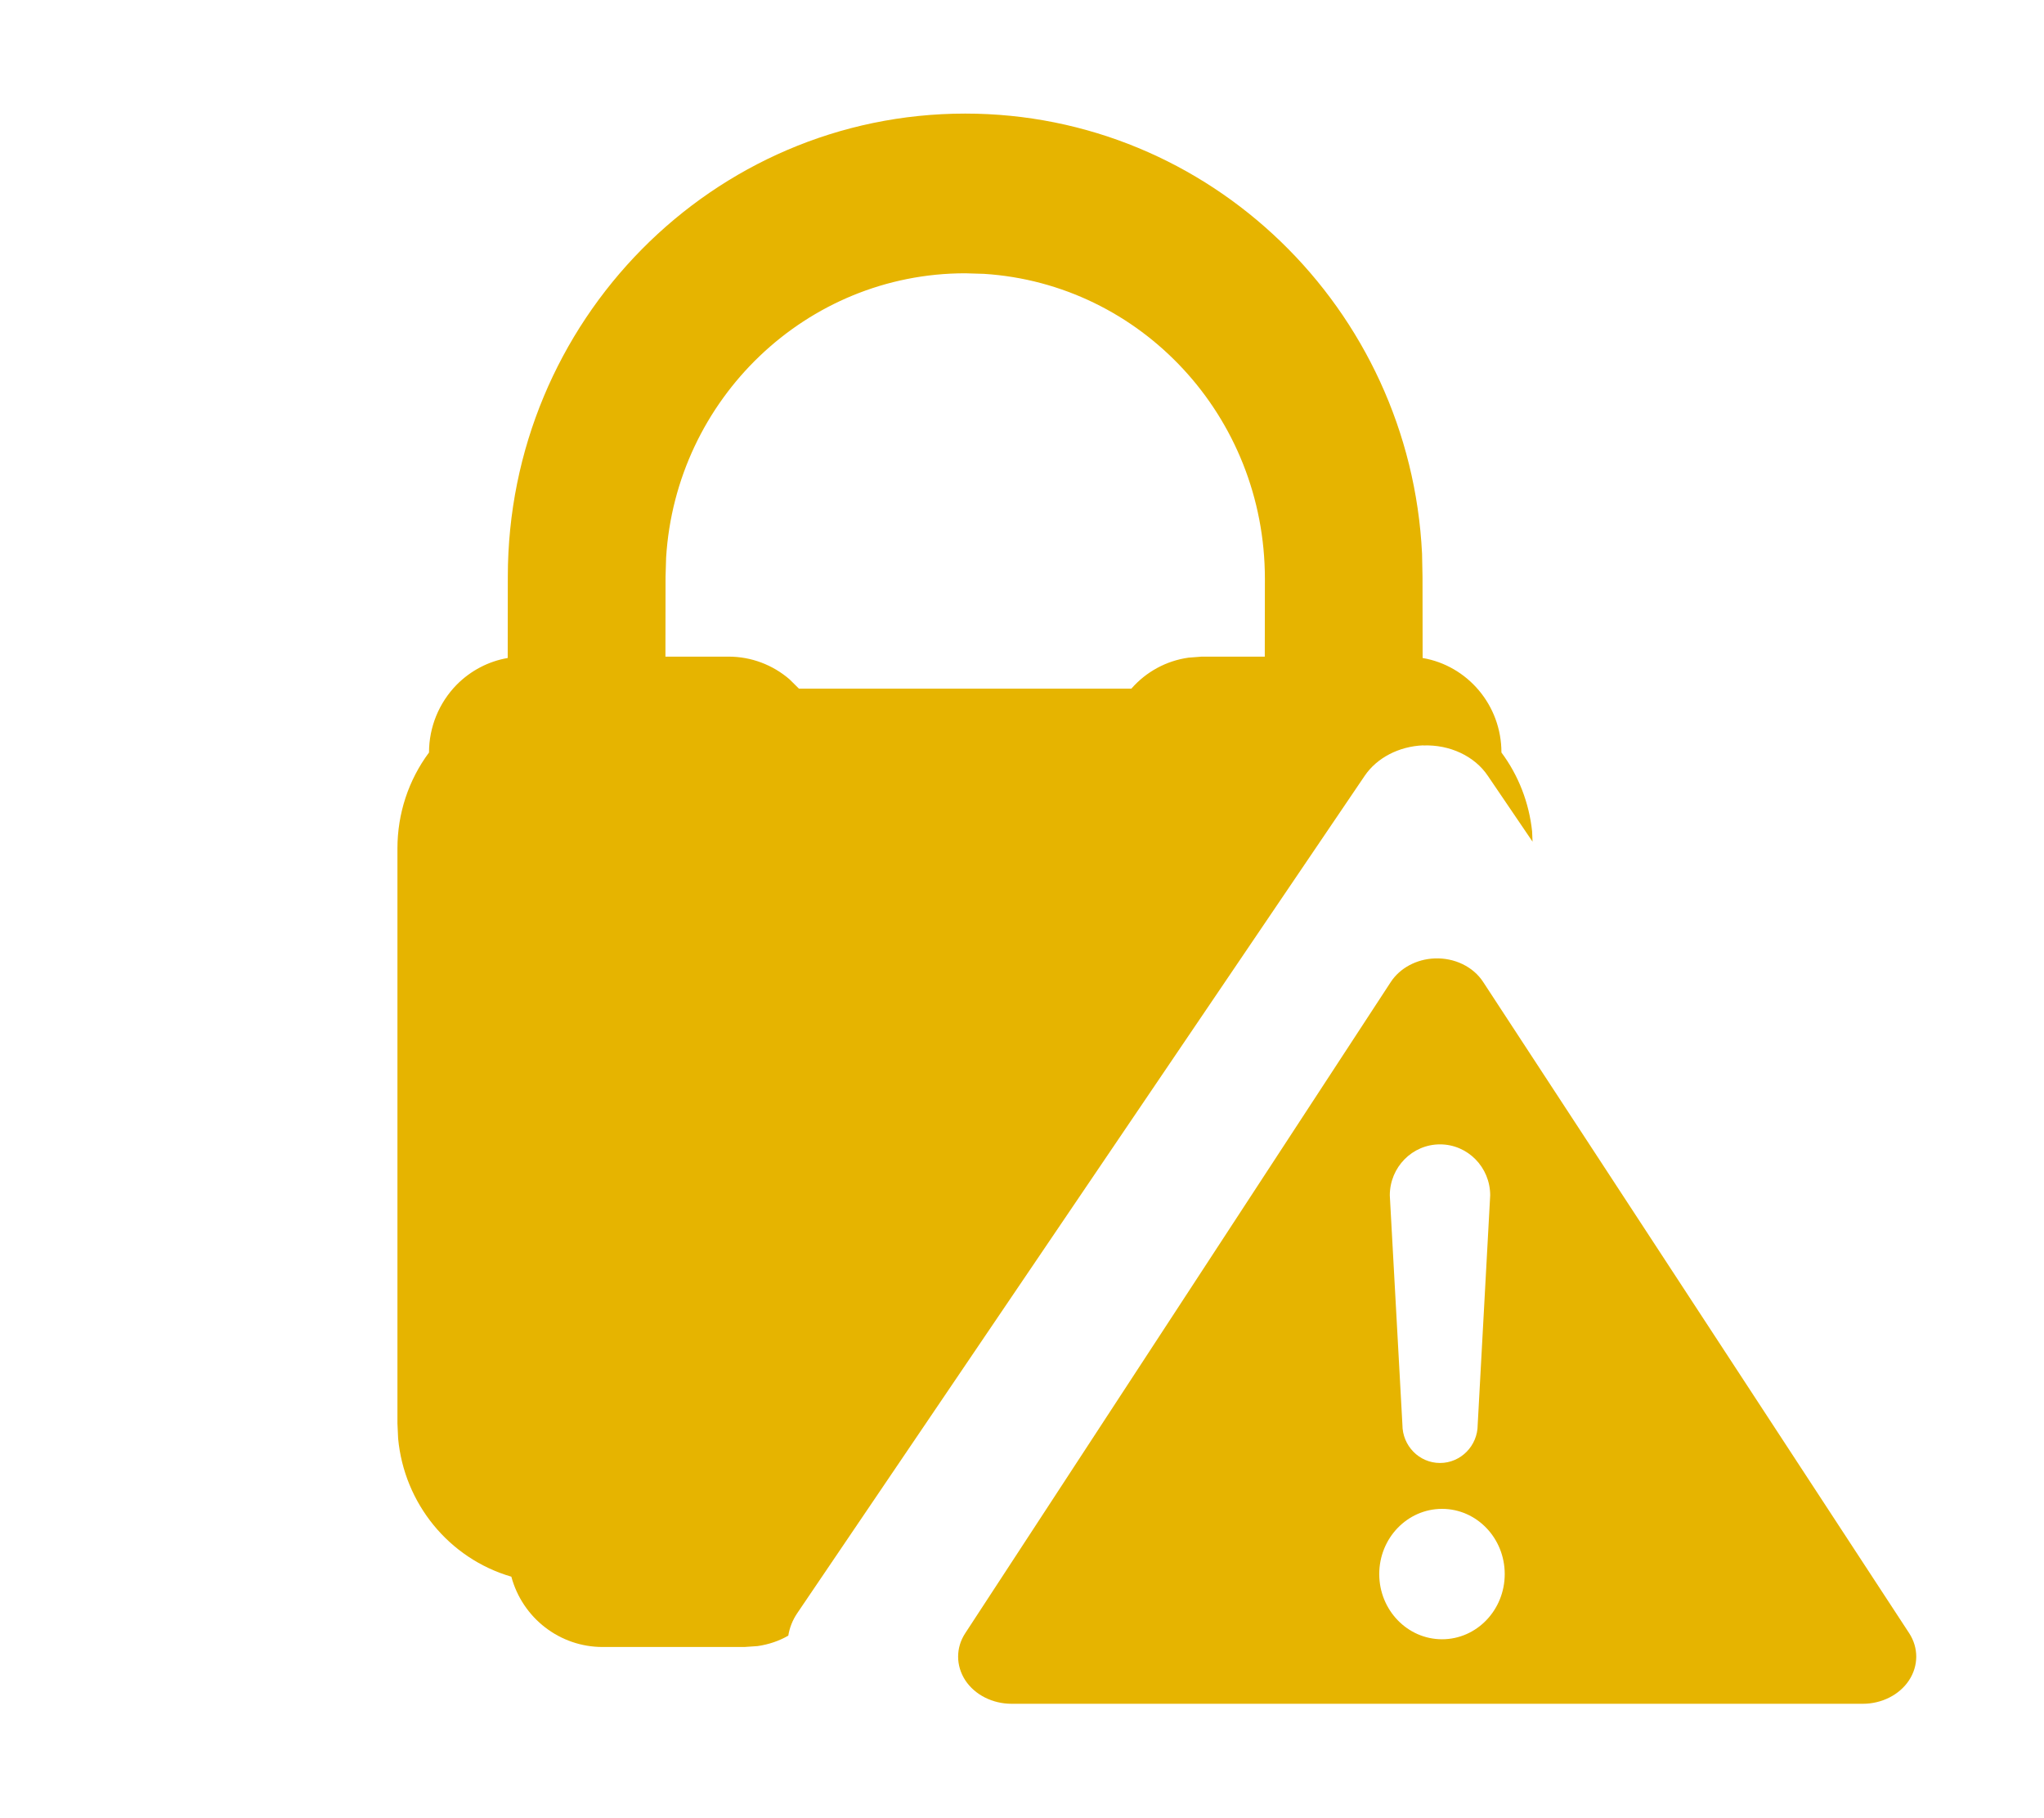
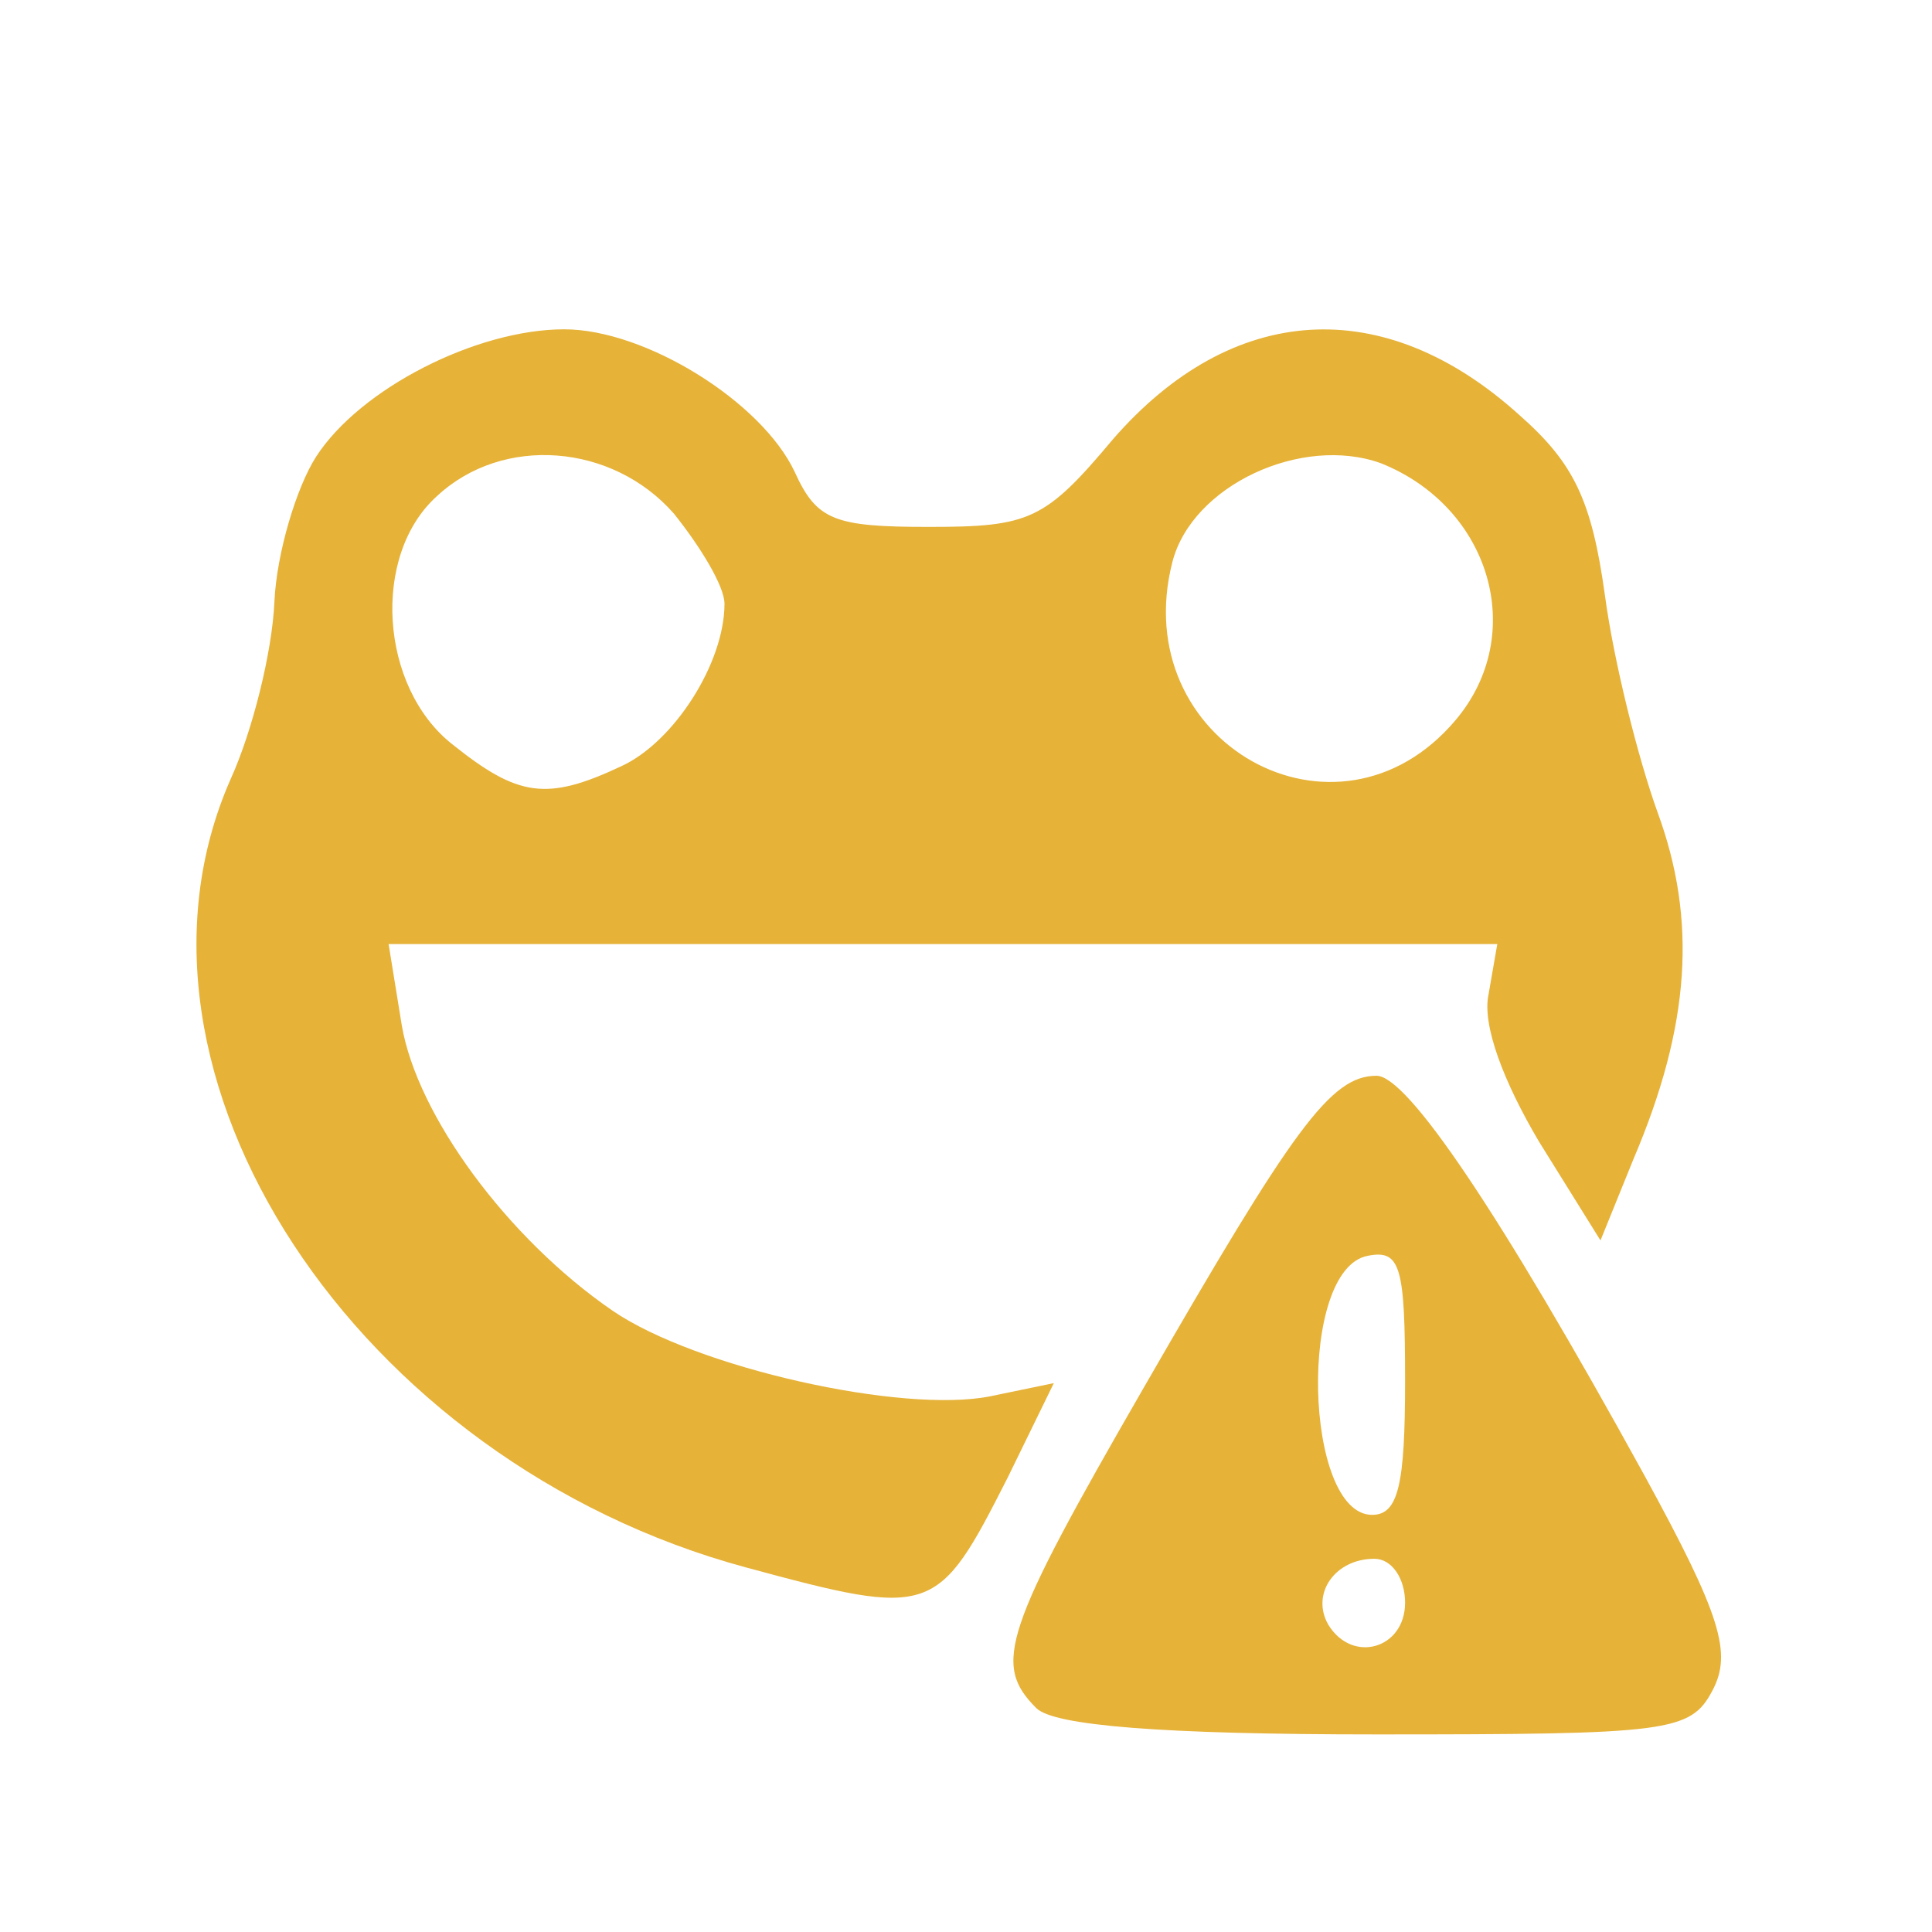
- <svg xmlns="http://www.w3.org/2000/svg" width="18px" height="16px" viewBox="0 0 18 16" version="1.1">
-   <g id="Alert" stroke="none" stroke-width="1" fill="none" fill-rule="evenodd">
-     <g id="Brand_Mascot-Copy-8" transform="translate(3.5, 1)" fill="#E6B400" fill-rule="nonzero">
-       <g id="Brand_Mascot" transform="translate(-0, 0)">
-         <g id="Pia_Logo_Vertical" transform="translate(-0, 0)">
-           <g id="Lock" transform="translate(-0, 0)">
-             <path d="M5,0 C7.155,0 8.918,1.717 9.023,3.875 L9.027,4.078 L9.028,4.793 C9.422,4.86 9.722,5.207 9.722,5.625 C9.873,5.828 9.965,6.067 9.992,6.318 L9.996,6.41 L9.602,5.83 C9.486,5.657 9.267,5.554 9.033,5.563 L9.033,5.562 C8.819,5.571 8.625,5.672 8.518,5.83 L3.521,13.202 C3.479,13.264 3.453,13.331 3.442,13.4 C3.361,13.447 3.269,13.478 3.172,13.492 L3.056,13.5 L1.806,13.5 C1.431,13.5 1.102,13.247 1.003,12.881 C0.451,12.72 0.059,12.234 0.006,11.664 L-2.68229883e-13,11.531 L-2.68229883e-13,6.469 C-2.68229883e-13,6.164 0.097,5.868 0.278,5.625 C0.278,5.401 0.366,5.187 0.522,5.028 C0.645,4.904 0.802,4.822 0.971,4.793 L0.972,4.078 C0.972,1.826 2.777,0 5,0 Z M5,1.406 C3.6,1.406 2.452,2.514 2.366,3.909 L2.361,4.078 L2.36,4.781 L2.917,4.781 C3.114,4.781 3.303,4.852 3.452,4.98 L3.536,5.063 L6.463,5.063 C6.594,4.913 6.773,4.817 6.966,4.79 L7.083,4.781 L7.638,4.781 L7.639,4.096 C7.639,2.662 6.544,1.499 5.166,1.411 L5,1.406 Z" id="Combined-Shape" />
-           </g>
-         </g>
-       </g>
-     </g>
-     <path d="M12.634,8.438 C12.809,8.431 12.974,8.511 13.061,8.645 L13.061,8.645 L16.813,14.379 C16.896,14.507 16.896,14.665 16.811,14.794 C16.727,14.921 16.572,15 16.405,15 L16.405,15 L8.908,15 C8.74,15 8.585,14.921 8.501,14.794 C8.417,14.665 8.416,14.507 8.5,14.379 L8.5,14.379 L12.248,8.645 C12.328,8.523 12.474,8.444 12.634,8.438 Z M12.699,13.284 C12.394,13.284 12.146,13.541 12.146,13.858 C12.146,14.175 12.394,14.432 12.699,14.432 C13.004,14.432 13.251,14.175 13.251,13.858 C13.251,13.541 13.004,13.284 12.699,13.284 Z M12.681,10.075 C12.437,10.075 12.239,10.276 12.239,10.524 L12.239,10.524 L12.35,12.543 C12.35,12.729 12.498,12.88 12.681,12.88 C12.864,12.88 13.013,12.729 13.013,12.543 L13.013,12.543 L13.123,10.524 C13.123,10.276 12.925,10.075 12.681,10.075 Z" id="Combined-Shape" fill="#E6B400" />
+ <svg xmlns="http://www.w3.org/2000/svg" version="1.0" width="88px" height="88px" viewBox="0 0 88 88" preserveAspectRatio="xMidYMid meet">
+   <g fill="none">
+     <path d="M0 44 l0 -44 44 0 44 0 0 44 0 44 -44 0 -44 0 0 -44z m57 26 c0 -3.3 -0.2 -6 -0.4 -6 -0.8 0 -6.4 10.9 -5.8 11.5 0.3 0.3 1.8 0.5 3.4 0.5 2.8 0 2.8 -0.1 2.8 -6z m17 5 c0 -0.5 -1.6 -3.8 -3.5 -7.2 l-3.5 -6.3 0 7.3 0 7.2 3.5 0 c1.9 0 3.5 -0.4 3.5 -1z m-33 -6.8 c0 -0.8 -11.1 -3.3 -11.8 -2.7 -0.5 0.4 8 3.3 10.1 3.4 0.9 0.1 1.7 -0.3 1.7 -0.7z m-25.8 -22.2 l-0.4 -6 28.1 0 28.1 0 0 2.9 c0 1.7 0.4 3.3 1 3.6 1.4 0.9 1.3 -5.8 -0.2 -9 -1.1 -2.4 -1.2 -2.4 -3.1 -0.8 -1.4 1.3 -3.6 1.8 -8.4 1.8 -5.6 0 -6.7 -0.3 -8.4 -2.4 -1 -1.3 -1.9 -3.8 -1.9 -5.7 l0 -3.4 -7 0 c-6.8 0 -7 0.1 -7 2.5 0 3.6 -1.9 7.1 -4.7 8.4 -4 1.8 -10.7 1.4 -13.7 -1 l-2.6 -2.1 -1.6 3.8 c-0.8 2 -1.3 4.7 -1 6 0.8 2.9 2.5 7.4 2.8 7.4 0.2 0 0.1 -2.7 0 -6z" />
+   </g>
+   <g fill="#e6b238">
+     <path d="M47.2 77.8 c-2 -2 -1.5 -3.5 4.9 -14.6 6.8 -11.8 8.5 -14.2 10.6 -14.2 1.4 0 5.6 6.2 12.2 18.2 3.5 6.4 4 8.1 3.1 9.8 -1 1.9 -2 2 -15.3 2 -9.8 0 -14.7 -0.4 -15.5 -1.2z m16.8 -4.8 c0 -1.1 -0.6 -2 -1.4 -2 -1.8 0 -2.9 1.6 -2.1 3 1.1 1.8 3.5 1.1 3.5 -1z m0 -10.1 c0 -5.2 -0.2 -6 -1.7 -5.7 -3.2 0.6 -2.9 11.8 0.2 11.8 1.2 0 1.5 -1.4 1.5 -6.1z" />
+     <path d="M34 71.4 c-17.8 -4.8 -29.4 -22.5 -23.5 -35.9 1 -2.2 1.9 -5.8 2 -8.1 0.1 -2.2 1 -5.2 1.9 -6.6 2 -3.1 7.3 -5.8 11.3 -5.8 3.7 0 9 3.3 10.5 6.5 1 2.2 1.8 2.5 6.1 2.5 4.6 0 5.3 -0.3 8.4 -4 5.4 -6.2 12.3 -6.7 18.5 -1.1 2.5 2.2 3.3 3.9 3.9 8.2 0.4 3 1.5 7.4 2.4 9.9 1.8 4.9 1.5 9.7 -1.1 15.8 l-1.5 3.7 -2.8 -4.5 c-1.6 -2.7 -2.6 -5.3 -2.3 -6.7 l0.4 -2.3 -25.2 0 -25.3 0 0.6 3.7 c0.7 4.1 4.8 9.7 9.6 13 3.8 2.6 13.2 4.7 17.2 3.9 l2.9 -0.6 -2.1 4.3 c-3.2 6.3 -3.4 6.4 -11.9 4.1z m-5.7 -36.5 c2.4 -1.1 4.7 -4.7 4.7 -7.4 0 -0.8 -1.1 -2.6 -2.3 -4.1 -2.8 -3.2 -7.8 -3.6 -10.8 -0.8 -3 2.7 -2.6 8.7 0.7 11.3 3 2.4 4.3 2.6 7.7 1z m38 -2.1 c3.3 -3.9 1.6 -9.7 -3.4 -11.7 -3.6 -1.3 -8.6 1 -9.5 4.5 -2.1 8.2 7.5 13.6 12.9 7.2z" />
  </g>
</svg>
